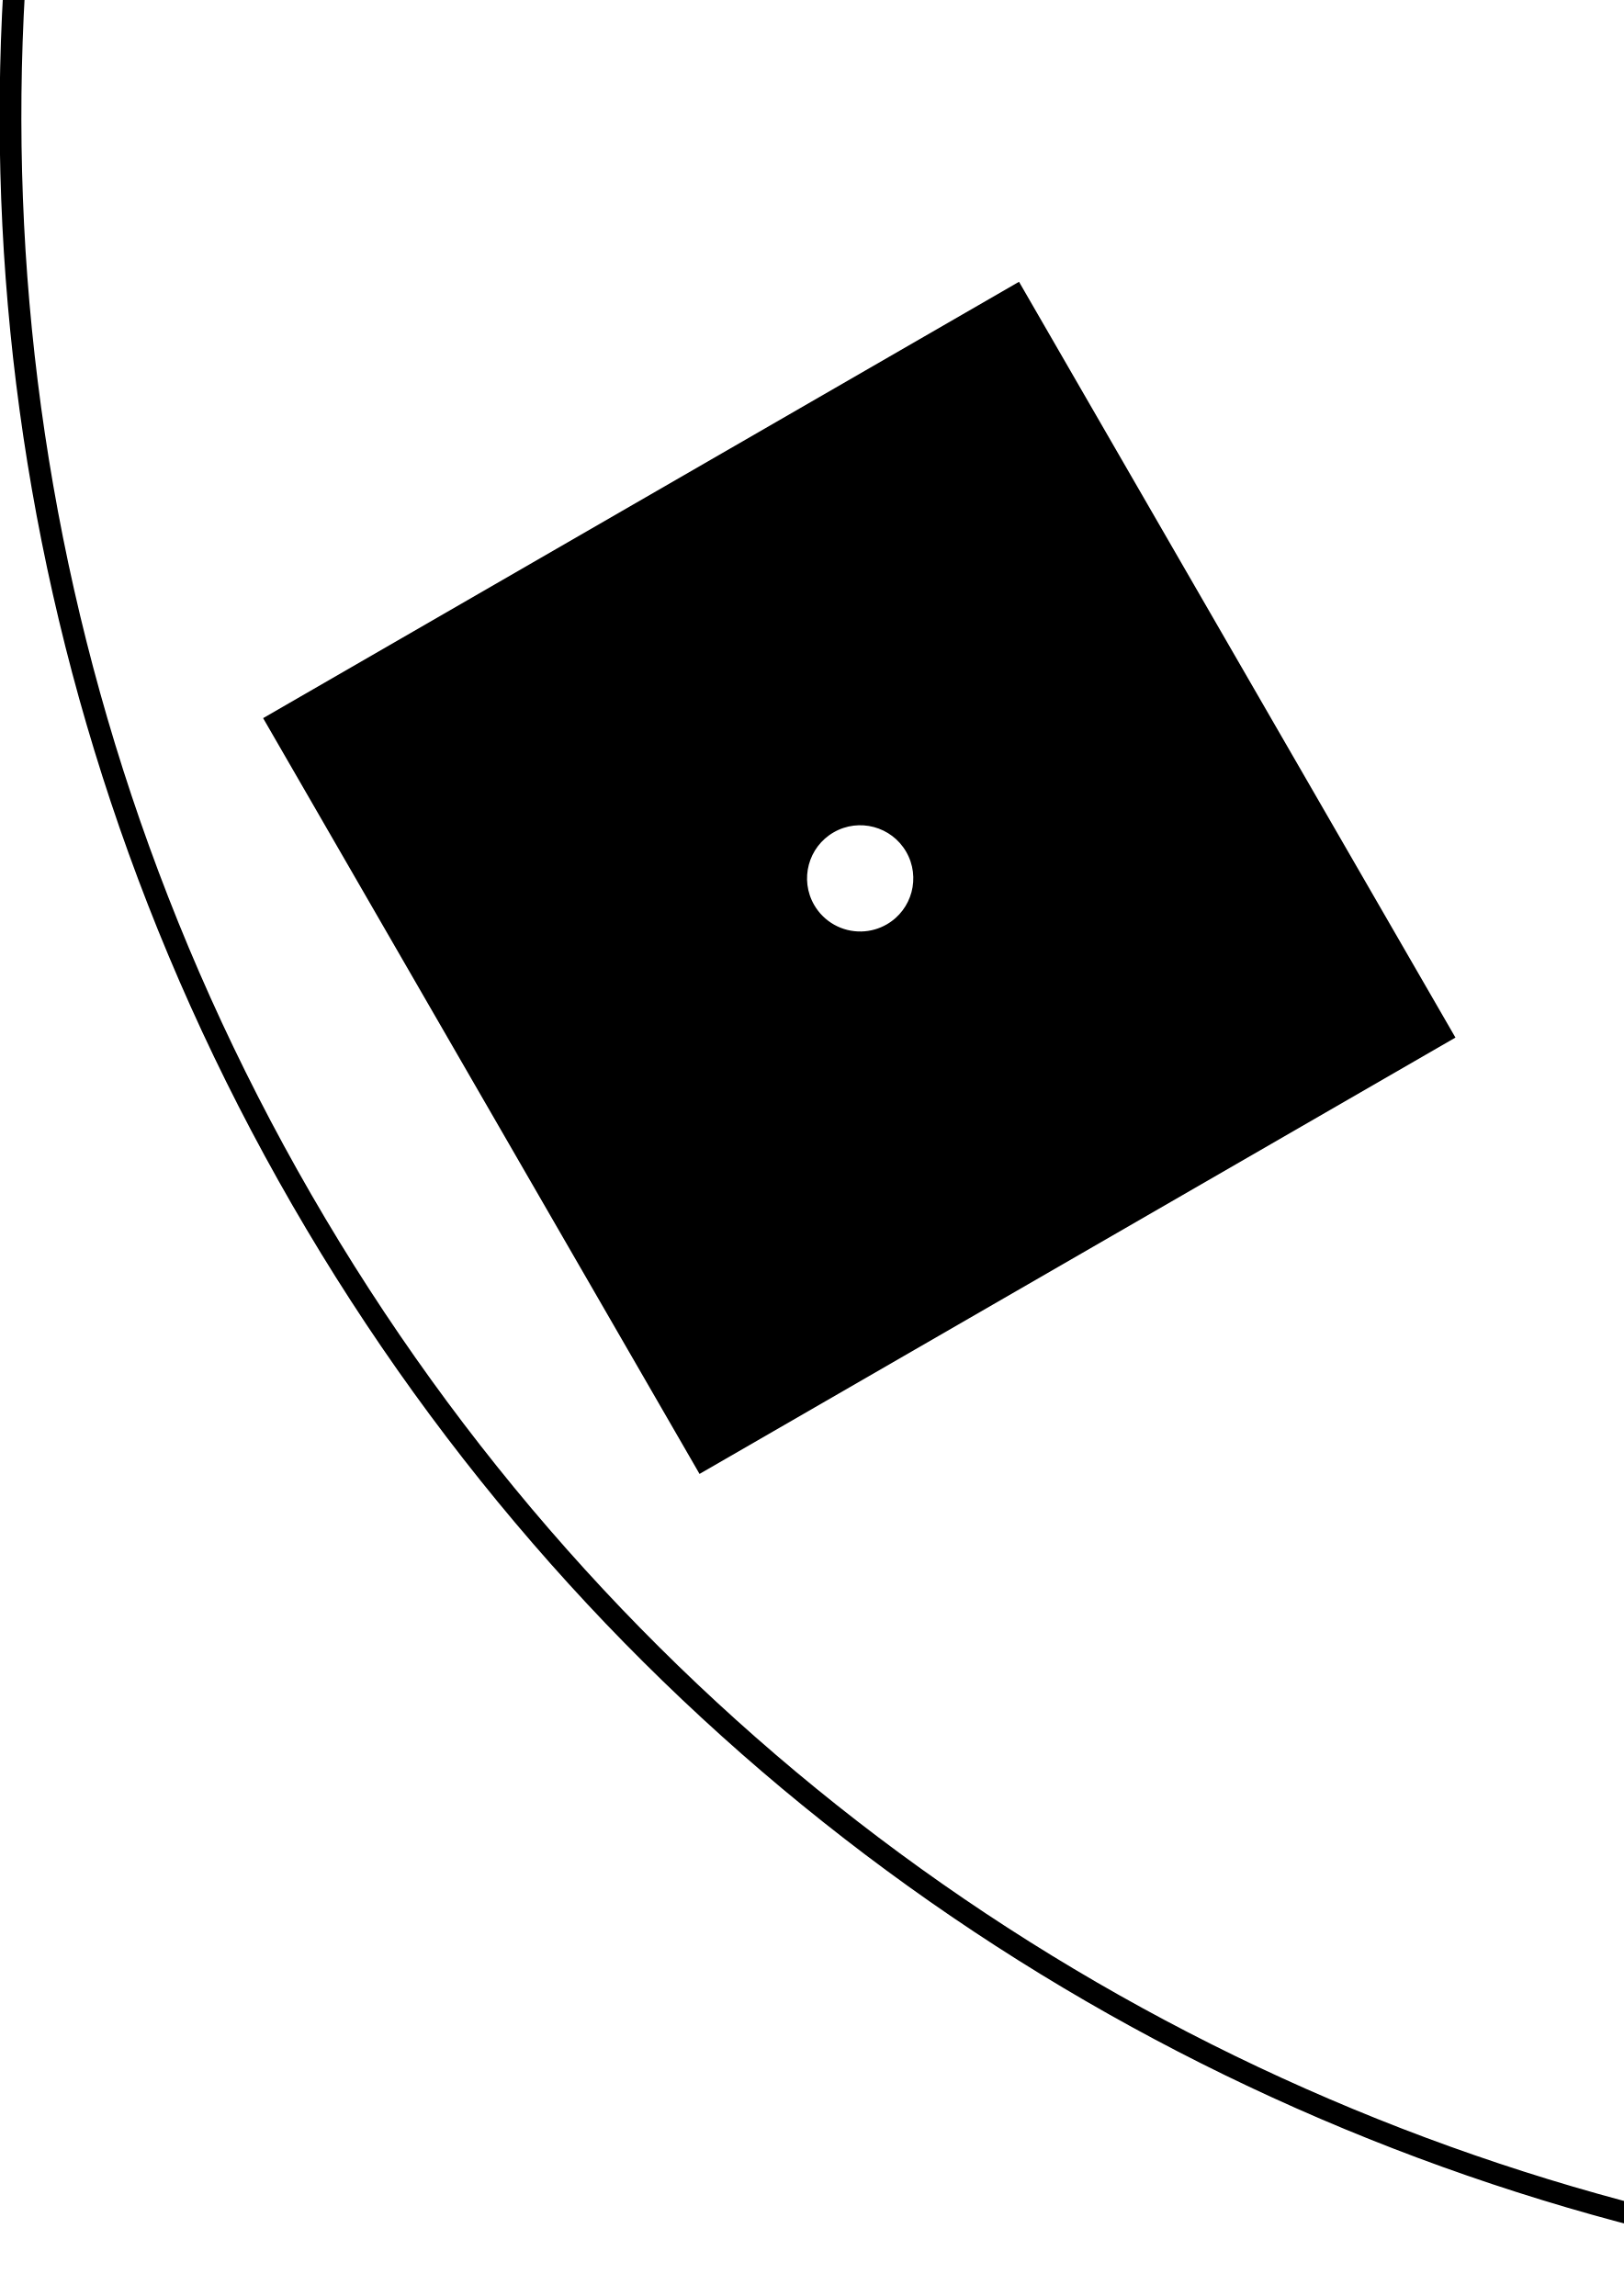
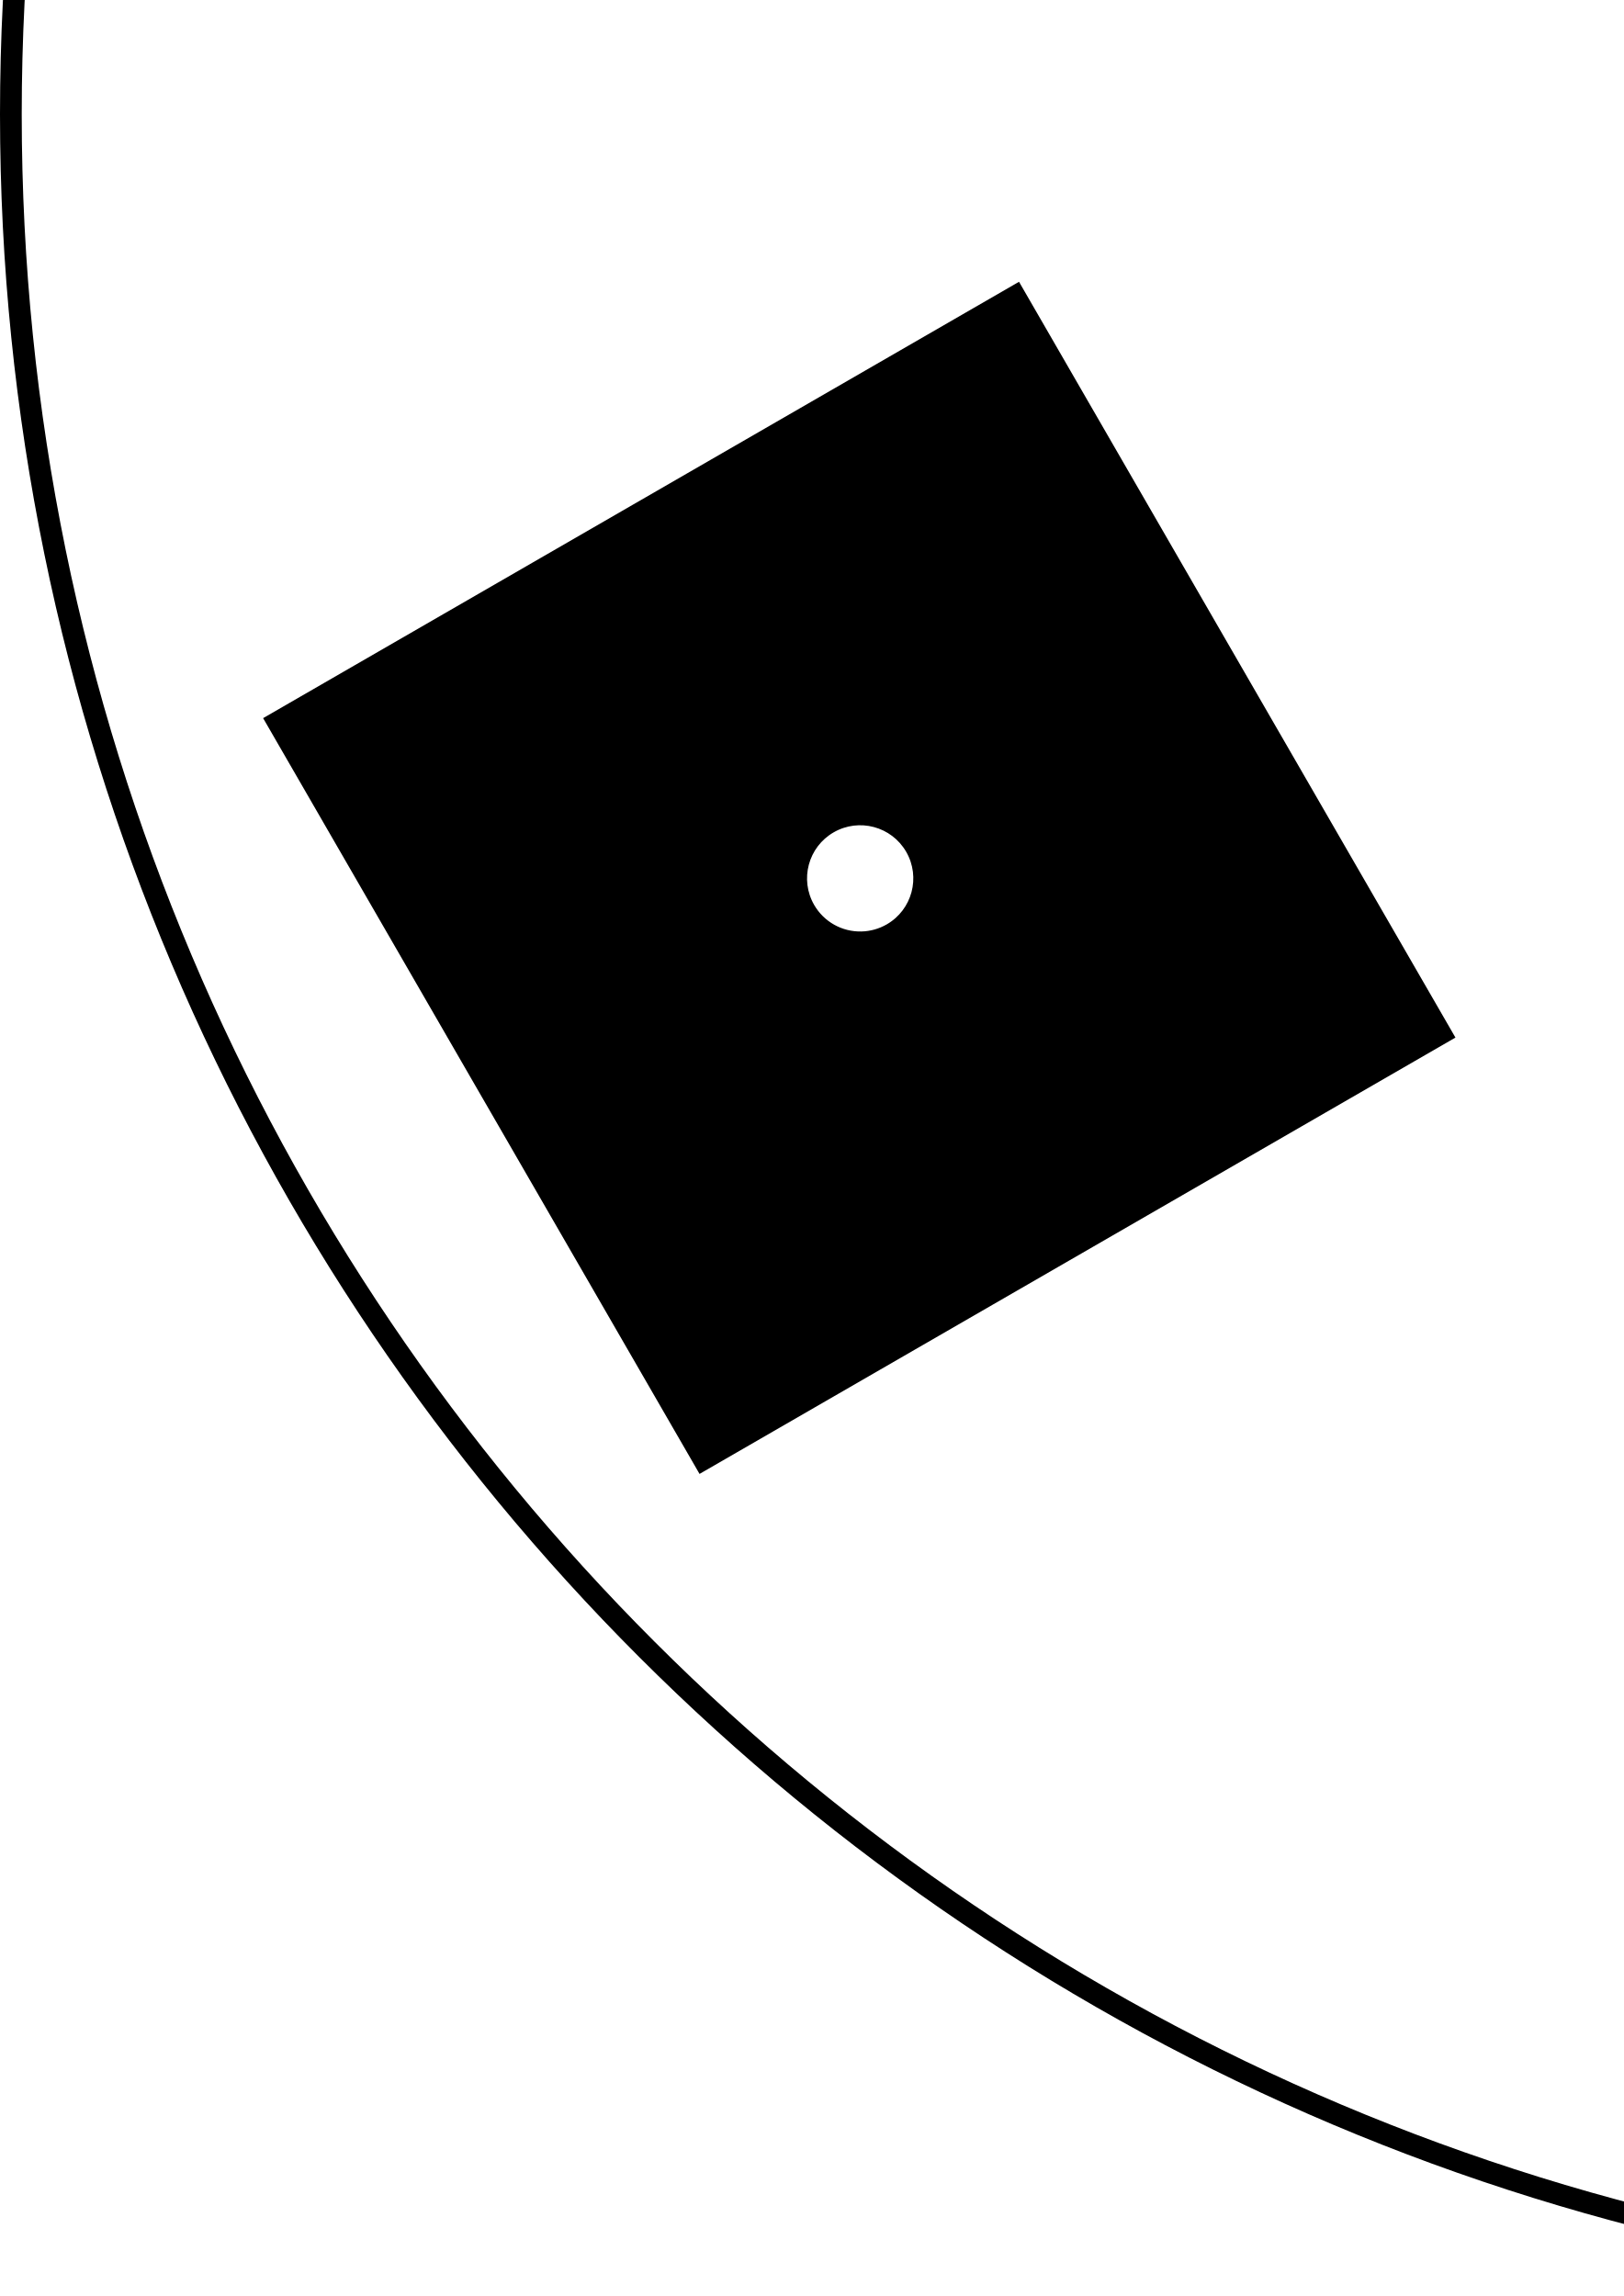
<svg xmlns="http://www.w3.org/2000/svg" width="210mm" height="297mm" viewBox="0 0 744.094 1052.362" id="svg2" version="1.1">
  <defs id="defs4" />
-   <g id="layer1">
-     <rect style="opacity:1;fill:#000000;fill-opacity:1;stroke:#000000;stroke-width:1.14;stroke-miterlimit:4;stroke-dasharray:none;stroke-opacity:1" id="rect4192" width="398.86" height="398.86" x="-1199.43" y="-951.792" transform="scale(-1,-1)" />
-     <path style="opacity:1;fill:#000000;fill-opacity:1;stroke:#000000;stroke-width:1.14;stroke-miterlimit:4;stroke-dasharray:none;stroke-opacity:1" d="M 320.785,674.789 666.209,475.359 466.779,129.935 121.355,329.365 320.785,674.789 Z m 73.996,-247.279 a 24.917,24.917 0 0 1 -22.166,-12.451 24.917,24.917 0 0 1 9.119,-34.037 24.917,24.917 0 0 1 34.039,9.121 24.917,24.917 0 0 1 -9.121,34.037 24.917,24.917 0 0 1 -11.871,3.33 z" id="rect4194" />
-     <path style="opacity:1;fill:#000000;fill-opacity:1;stroke:#000000;stroke-width:1.14;stroke-miterlimit:4;stroke-dasharray:none;stroke-opacity:1" d="M 466.779,-25.211 666.209,-370.635 320.785,-570.065 121.356,-224.641 466.779,-25.211 Z M 395.688,-248.934 a 49.503,49.503 0 0 1 -27.086,-6.578 49.503,49.503 0 0 1 -18.121,-67.623 49.503,49.503 0 0 1 67.623,-18.119 49.503,49.503 0 0 1 18.119,67.623 49.503,49.503 0 0 1 -40.535,24.697 z" id="rect4196" />
-     <path style="opacity:1;fill:#000000;fill-opacity:1;stroke:#000000;stroke-width:1.14;stroke-miterlimit:4;stroke-dasharray:none;stroke-opacity:1" d="m 1199.43,-448.207 0,-398.861 -398.859,1.3e-4 -10e-6,398.861 398.859,-10e-6 z M 1000.25,-576.244 a 74.502,74.502 0 0 1 -74.5,-74.502 74.502,74.502 0 0 1 74.5,-74.502 74.502,74.502 0 0 1 74.502,74.502 74.502,74.502 0 0 1 -74.502,74.502 z" id="rect4198" />
-     <path style="opacity:1;fill:#000000;fill-opacity:1;stroke:#000000;stroke-width:1.14;stroke-miterlimit:4;stroke-dasharray:none;stroke-opacity:1" d="M 1533.221,-25.211 1878.645,-224.641 1679.215,-570.065 1333.791,-370.635 1533.221,-25.211 Z m 76.174,-174.215 a 99.668,99.668 0 0 1 -88.666,-49.807 99.668,99.668 0 0 1 36.48,-136.149 99.668,99.668 0 0 1 136.148,36.48 99.668,99.668 0 0 1 -36.48,136.149 99.668,99.668 0 0 1 -47.482,13.326 z" id="rect4200" />
-     <path style="opacity:1;fill:#000000;fill-opacity:1;stroke:#000000;stroke-width:1.14;stroke-miterlimit:4;stroke-dasharray:none;stroke-opacity:1" d="m 1679.215,674.789 199.43,-345.424 -345.424,-199.43 -199.43,345.424 345.424,199.43 z m -66.707,-148.219 a 124.585,124.585 0 0 1 -68.17,-16.553 124.585,124.585 0 0 1 -45.602,-170.186 124.585,124.585 0 0 1 170.186,-45.602 124.585,124.585 0 0 1 45.602,170.186 124.585,124.585 0 0 1 -102.016,62.154 z" id="rect4202" />
-     <ellipse style="opacity:1;fill:none;fill-opacity:1;stroke:#000000;stroke-width:9.957;stroke-miterlimit:4;stroke-dasharray:none;stroke-opacity:1" id="path4136" cx="-839.844" cy="-545.347" rx="995.022" ry="995.022" transform="matrix(-0.8660254,0.5,-0.5,-0.8660254,0,0)" />
-     <circle style="opacity:1;fill:#000000;fill-opacity:1;stroke:#000000;stroke-width:1.225;stroke-miterlimit:4;stroke-dasharray:none;stroke-opacity:1" id="path4170" cx="-1000" cy="-52.362" r="30.637" transform="scale(-1,-1)" />
-     <g id="g4255">
-       <path id="path4239" d="m 952.02,-647.998 100,0 0,0" style="fill:none;fill-rule:evenodd;stroke:#ff0000;stroke-width:4.88;stroke-linecap:butt;stroke-linejoin:miter;stroke-miterlimit:4;stroke-dasharray:none;stroke-opacity:1" />
-       <path id="path4241" d="m 1000.233,-695.626 0,95.241 0,0" style="fill:none;fill-rule:evenodd;stroke:#ff0000;stroke-width:4.762;stroke-linecap:butt;stroke-linejoin:miter;stroke-miterlimit:4;stroke-dasharray:none;stroke-opacity:1" />
+   <g id="layer1" style="display:inline">
+     <g id="g4806" transform="matrix(-1,0,0,-1,2000,104.7244)">
+       <rect y="-847.068" x="800.57" height="398.86" width="398.86" id="rect4192" style="opacity:1;fill:#000000;fill-opacity:1;stroke:#000000;stroke-width:1.14;stroke-miterlimit:4;stroke-dasharray:none;stroke-opacity:1" />
+       <path id="rect4194" d="m 1679.215,-570.064 -345.424,199.43 199.43,345.424 345.424,-199.43 -199.43,-345.424 z m -73.996,247.279 a 24.917,24.917 0 0 1 22.166,12.451 24.917,24.917 0 0 1 -9.119,34.037 24.917,24.917 0 0 1 -34.039,-9.121 24.917,24.917 0 0 1 9.121,-34.037 24.917,24.917 0 0 1 11.871,-3.33 z" style="opacity:1;fill:#000000;fill-opacity:1;stroke:#000000;stroke-width:1.14;stroke-miterlimit:4;stroke-dasharray:none;stroke-opacity:1" />
+       <path id="rect4196" d="M 1533.221,129.936 1333.791,475.359 1679.215,674.789 1878.645,329.365 1533.221,129.936 Z m 71.092,223.723 a 49.503,49.503 0 0 1 27.086,6.578 49.503,49.503 0 0 1 18.121,67.623 49.503,49.503 0 0 1 -67.623,18.119 49.503,49.503 0 0 1 -18.119,-67.623 49.503,49.503 0 0 1 40.535,-24.697 z" style="opacity:1;fill:#000000;fill-opacity:1;stroke:#000000;stroke-width:1.14;stroke-miterlimit:4;stroke-dasharray:none;stroke-opacity:1" />
+       <path id="rect4198" d="m 800.57,552.932 0,398.861 398.859,0 0,-398.861 -398.859,0 z M 999.75,680.969 a 74.502,74.502 0 0 1 74.5,74.502 74.502,74.502 0 0 1 -74.5,74.502 A 74.502,74.502 0 0 1 925.248,755.471 74.502,74.502 0 0 1 999.75,680.969 Z" style="opacity:1;fill:#000000;fill-opacity:1;stroke:#000000;stroke-width:1.14;stroke-miterlimit:4;stroke-dasharray:none;stroke-opacity:1" />
+       <path id="rect4200" d="M 466.779,129.936 121.355,329.365 320.785,674.789 666.209,475.359 466.779,129.936 Z m -76.174,174.215 a 99.668,99.668 0 0 1 88.666,49.807 99.668,99.668 0 0 1 -36.48,136.148 99.668,99.668 0 0 1 -136.148,-36.48 99.668,99.668 0 0 1 36.48,-136.148 99.668,99.668 0 0 1 47.482,-13.326 z" style="opacity:1;fill:#000000;fill-opacity:1;stroke:#000000;stroke-width:1.14;stroke-miterlimit:4;stroke-dasharray:none;stroke-opacity:1" />
+       <path id="rect4202" d="M 320.785,-570.064 121.355,-224.641 466.779,-25.211 666.209,-370.635 320.785,-570.064 Z m 66.707,148.219 a 124.585,124.585 0 0 1 68.17,16.553 124.585,124.585 0 0 1 45.602,170.186 124.585,124.585 0 0 1 -170.186,45.602 124.585,124.585 0 0 1 -45.602,-170.186 124.585,124.585 0 0 1 102.016,-62.154 z" style="opacity:1;fill:#000000;fill-opacity:1;stroke:#000000;stroke-width:1.14;stroke-miterlimit:4;stroke-dasharray:none;stroke-opacity:1" />
+       <ellipse ry="995.022" rx="995.022" cy="52.362" cx="1000" id="path4136" style="opacity:1;fill:none;fill-opacity:1;stroke:#000000;stroke-width:9.957;stroke-miterlimit:4;stroke-dasharray:none;stroke-opacity:1" />
+       <circle r="30.637" cy="52.362" cx="1000" id="path4170" style="opacity:1;fill:#000000;fill-opacity:1;stroke:#000000;stroke-width:1.225;stroke-miterlimit:4;stroke-dasharray:none;stroke-opacity:1" />
+     </g>
+   </g>
+   <g id="layer2">
+     <g id="g4816">
+       <g style="stroke-width:10;stroke-miterlimit:4;stroke-dasharray:none" id="g4255">
+         <path style="fill:none;fill-rule:evenodd;stroke:#ff0000;stroke-width:10;stroke-linecap:butt;stroke-linejoin:miter;stroke-miterlimit:4;stroke-dasharray:none;stroke-opacity:1" d="m 952.02,-647.998 100,0 0,0" id="path4239" />
+         <path style="fill:none;fill-rule:evenodd;stroke:#ff0000;stroke-width:10;stroke-linecap:butt;stroke-linejoin:miter;stroke-miterlimit:4;stroke-dasharray:none;stroke-opacity:1" d="m 1000.233,-695.626 0,95.241 0,0" id="path4241" />
+       </g>
+       <rect y="-897.638" x="750" height="500" width="500" id="rect4158" style="opacity:1;fill:none;fill-opacity:1;stroke:#ff0000;stroke-width:10;stroke-miterlimit:4;stroke-dasharray:none;stroke-opacity:1" />
    </g>
  </g>
</svg>
